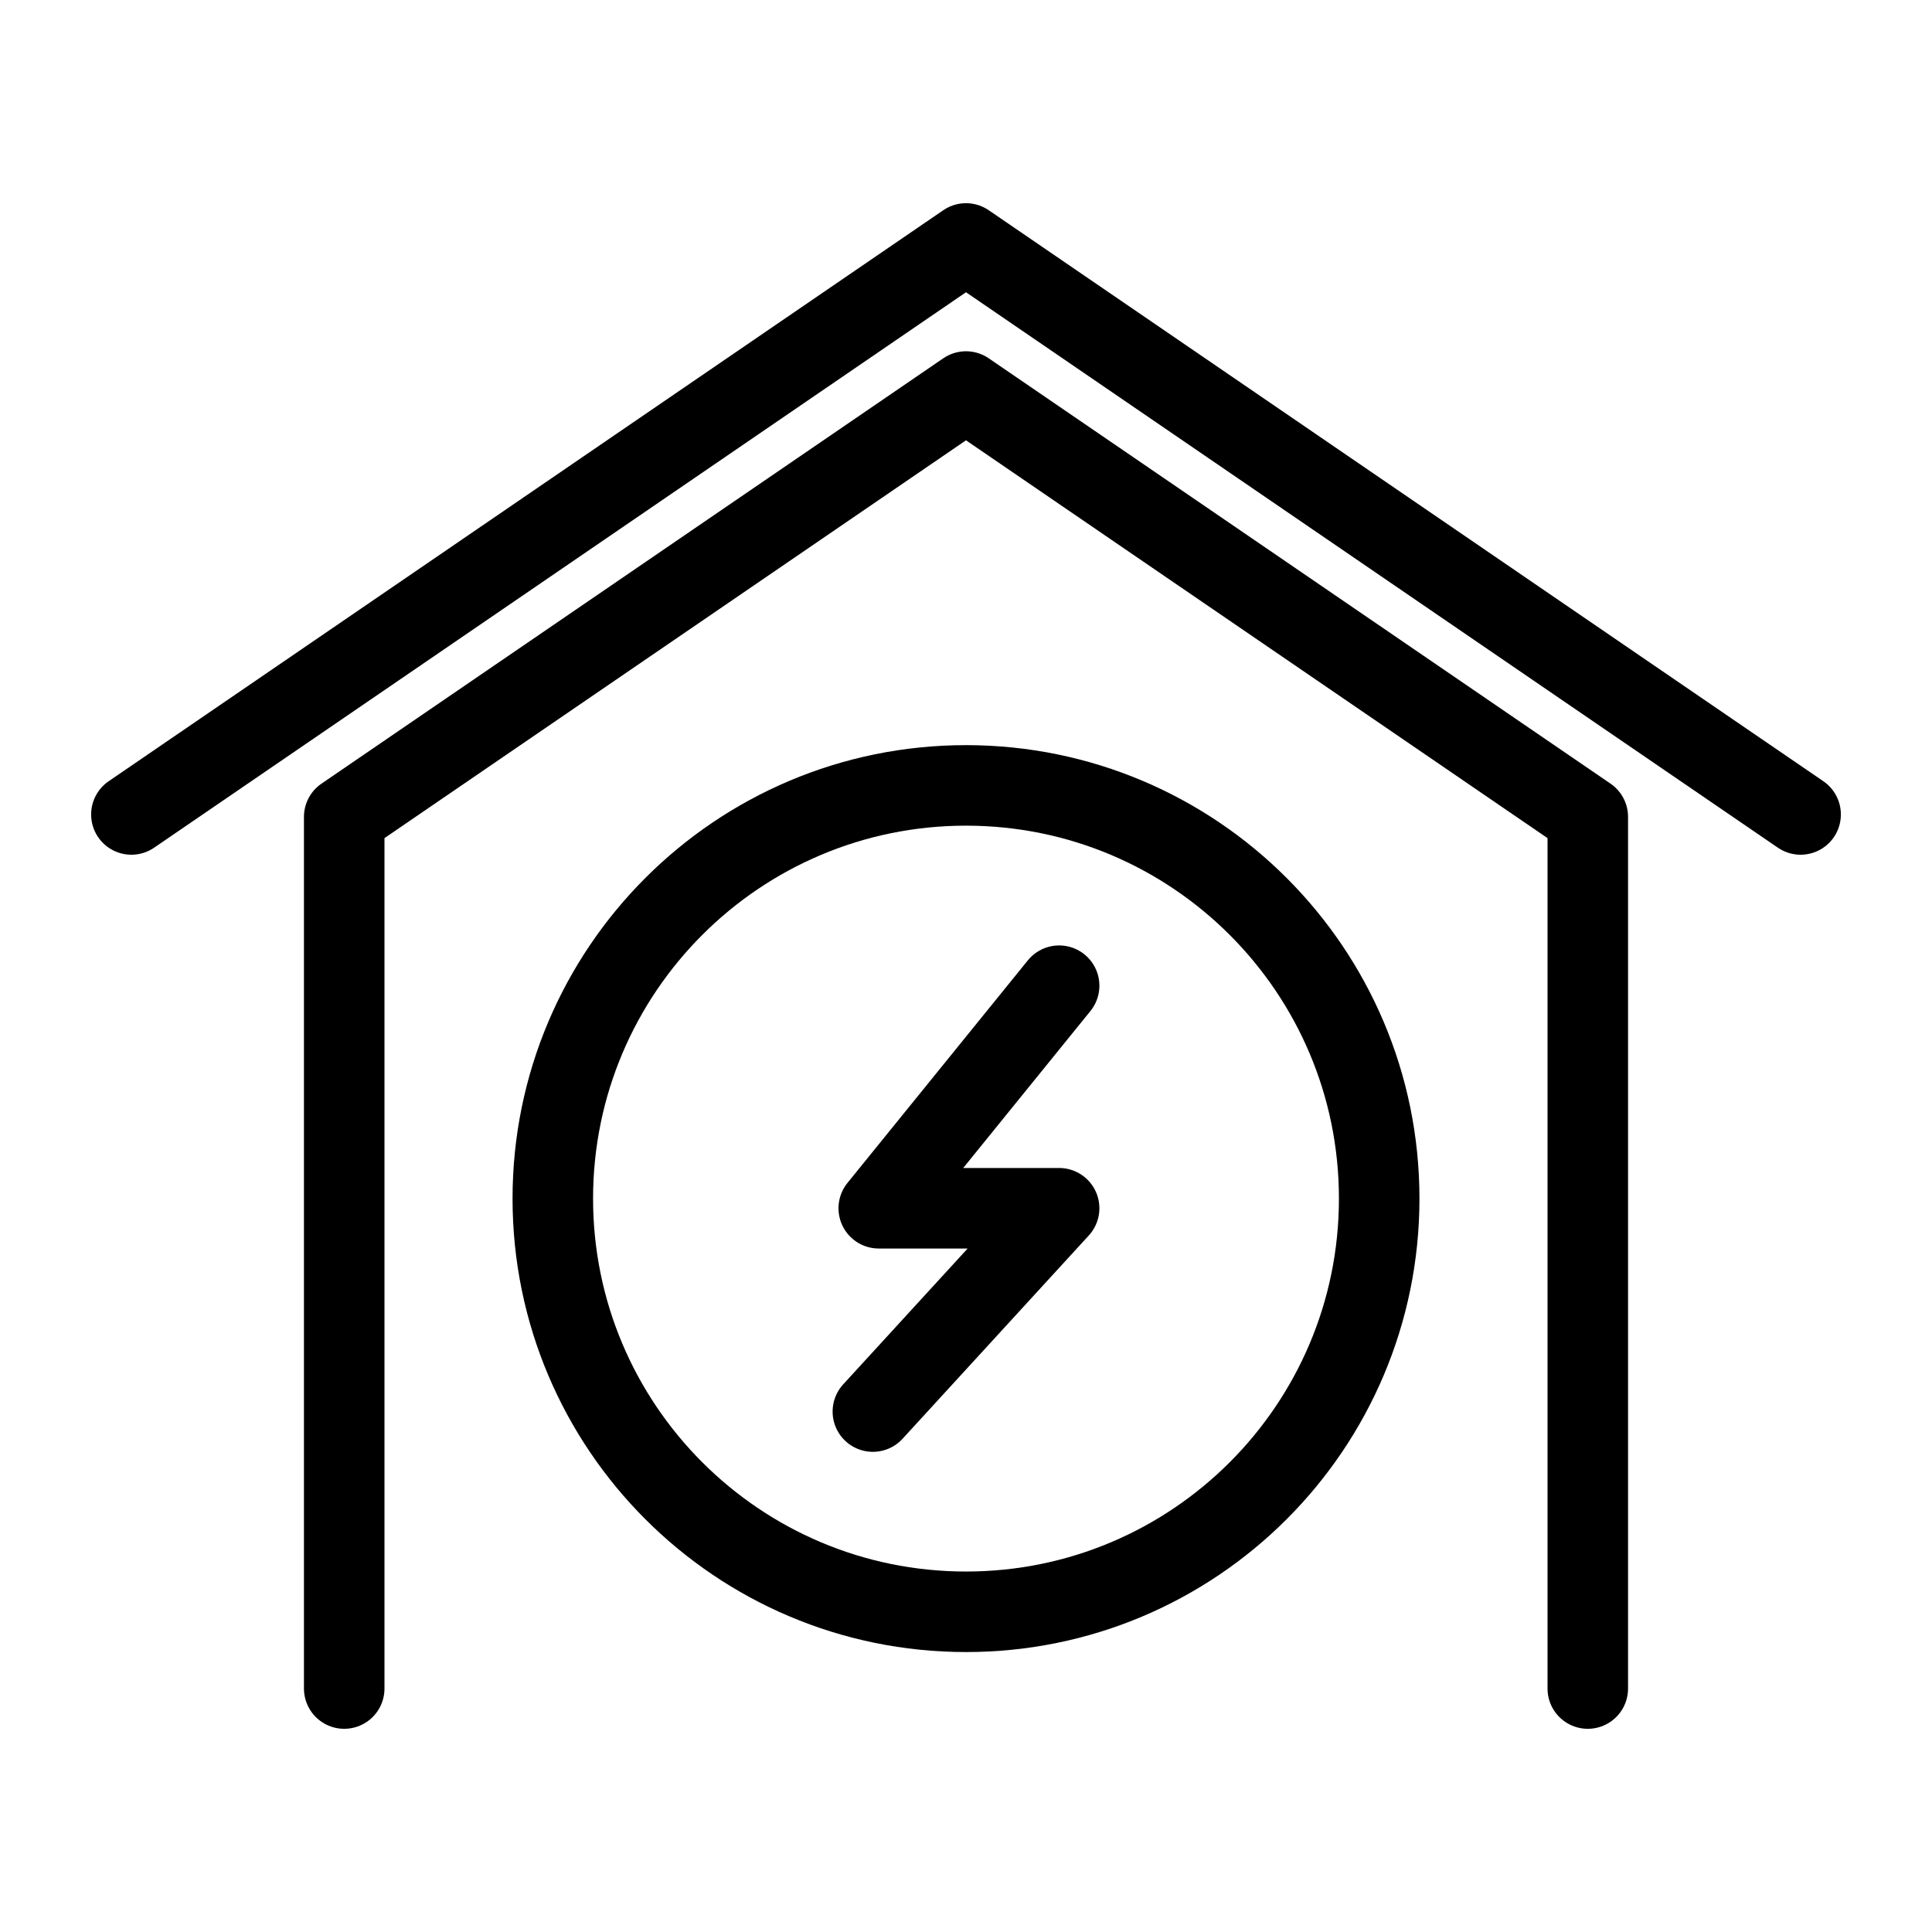
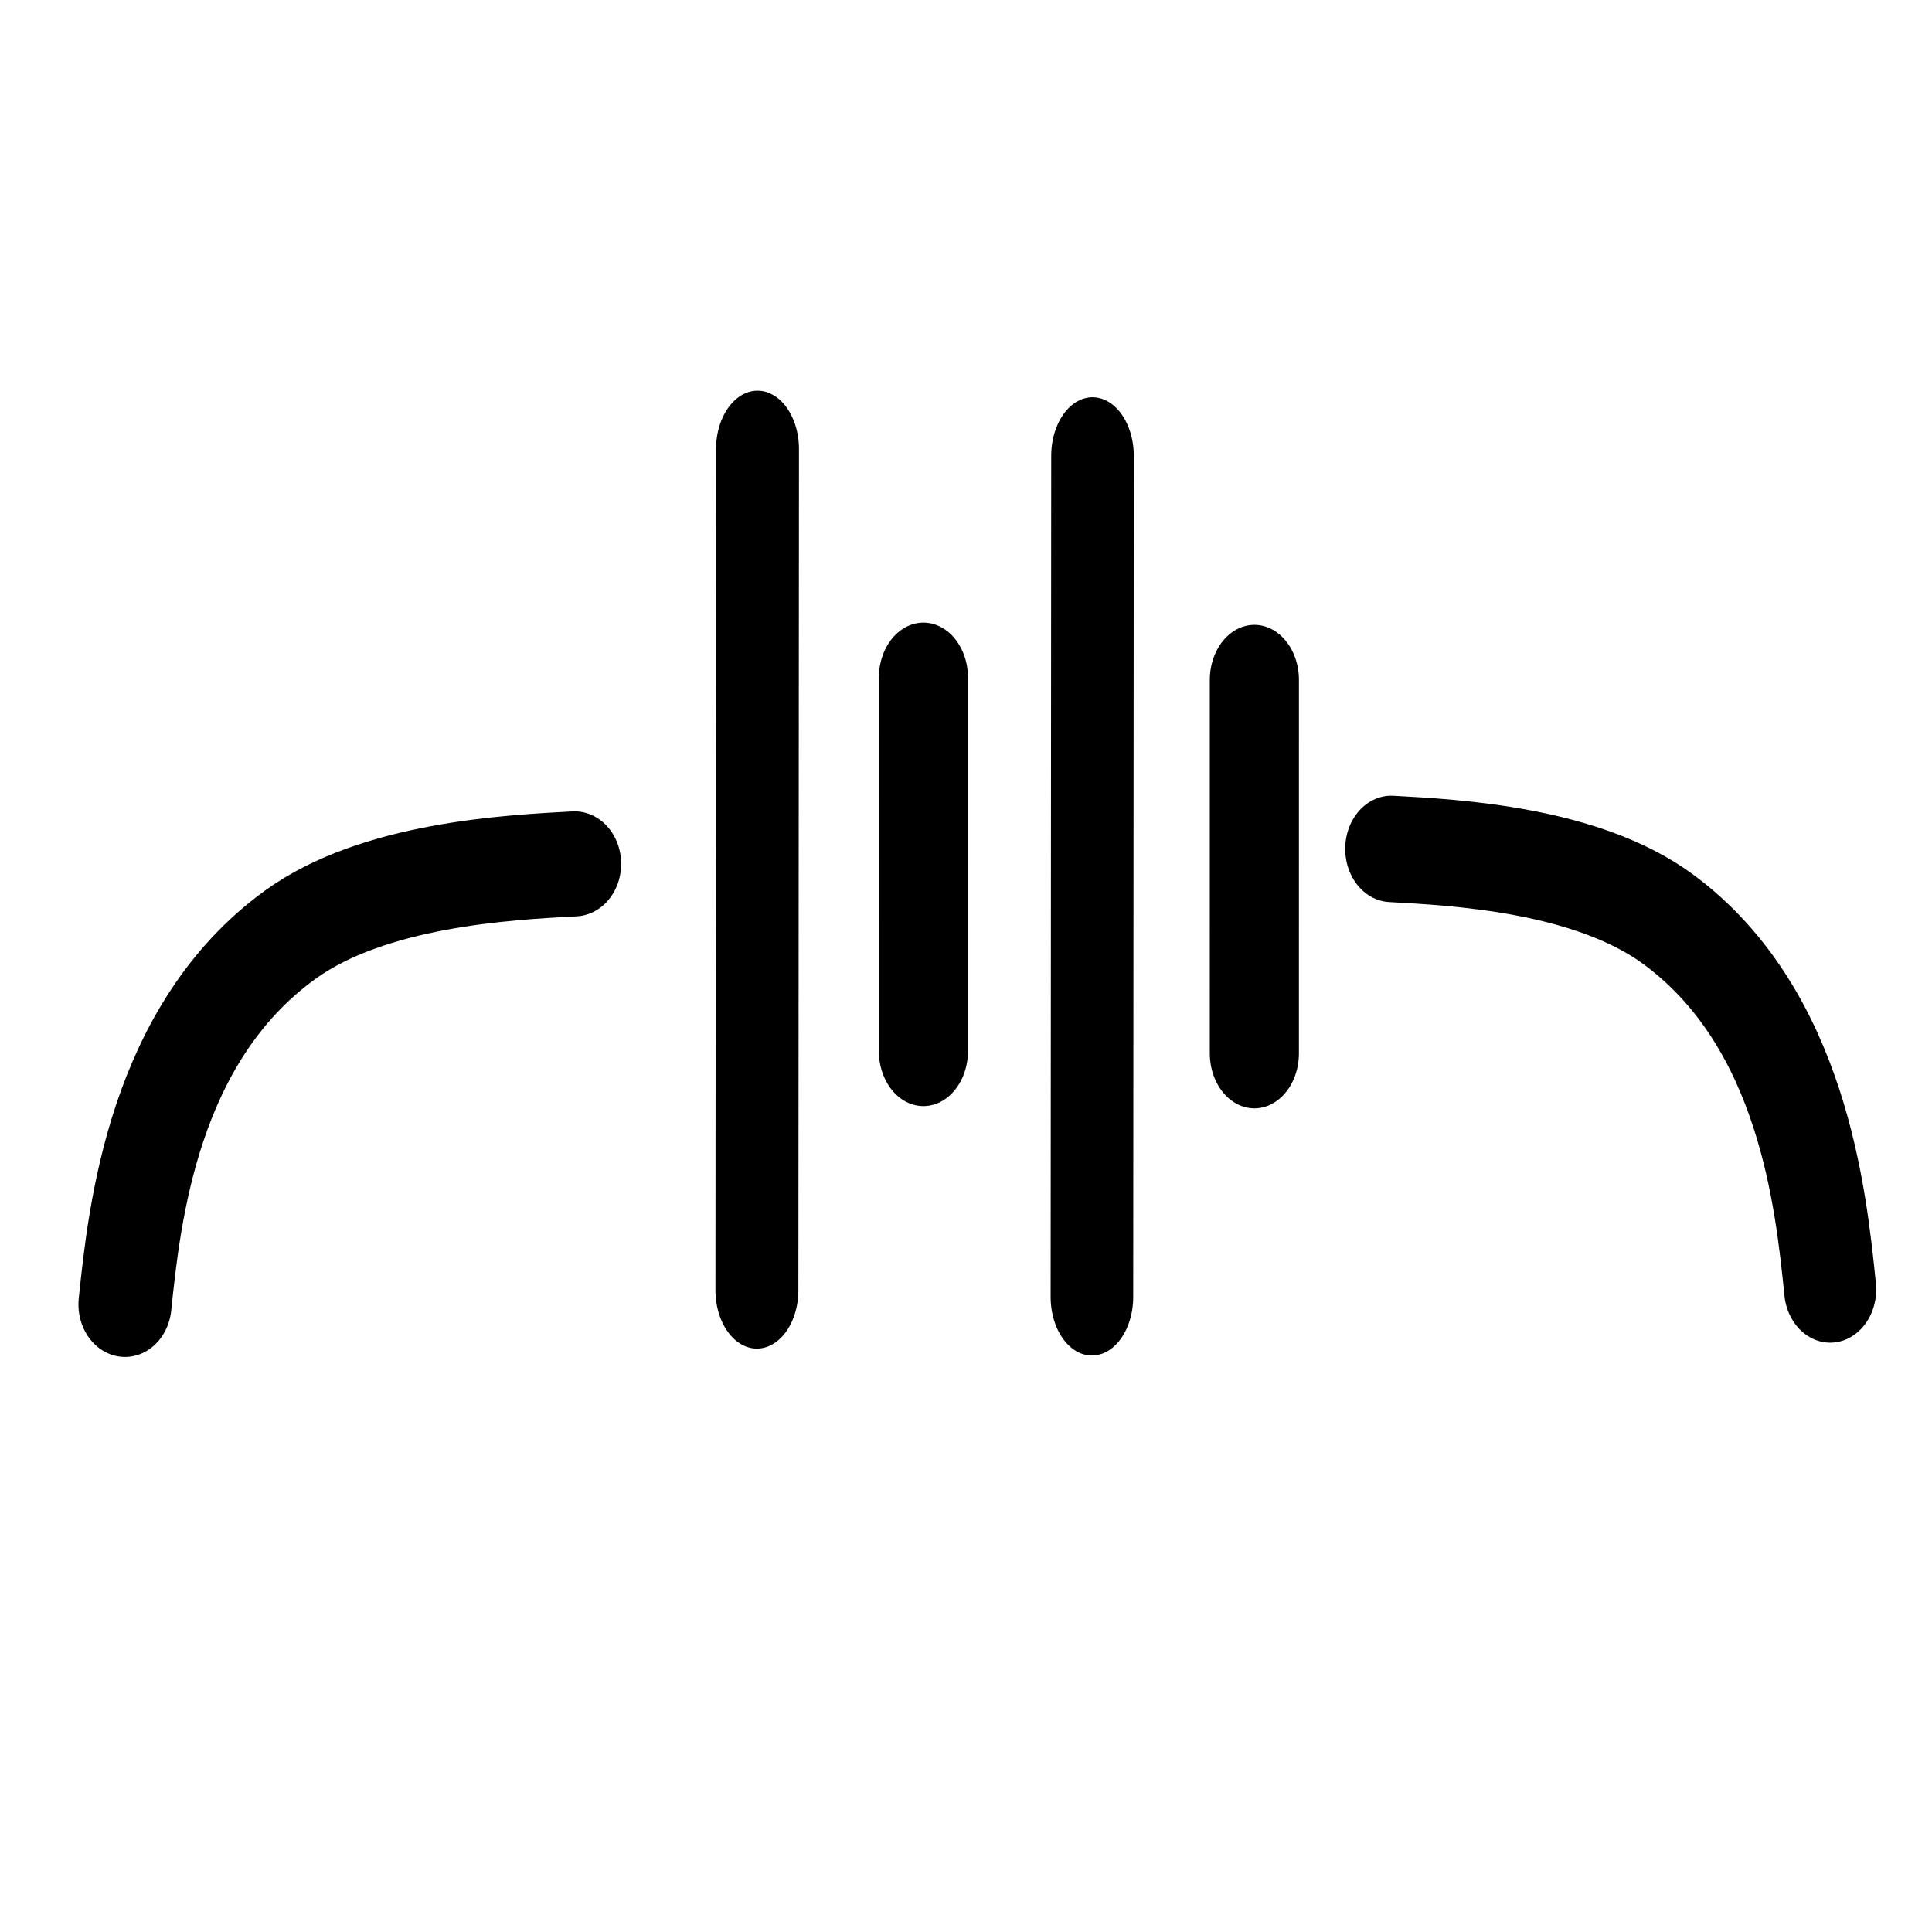
- <svg xmlns="http://www.w3.org/2000/svg" width="100%" height="100%" viewBox="0 0 960 960" version="1.1" xml:space="preserve" style="fill-rule:evenodd;clip-rule:evenodd;stroke-linecap:round;stroke-linejoin:round;">
-   <g transform="matrix(3.75,0,0,3.75,0,0)">
-     <g id="Home_Electricity_2">
-       <path d="M17.41,107.92L45.61,88.63L128,32.26L210.39,88.63L238.59,107.92" style="fill:none;fill-rule:nonzero;stroke:black;stroke-width:6px;" />
-       <path d="M45.61,223.74L45.61,108.24L128,51.88L210.39,108.24L210.39,223.74" style="fill:none;fill-rule:nonzero;stroke:black;stroke-width:10.67px;" />
-       <path d="M17.41,107.92L45.61,88.63L128,32.26L210.39,88.63L238.59,107.92" style="fill:none;fill-rule:nonzero;stroke:black;stroke-width:10.67px;" />
-       <path d="M140.34,130.61L116.44,160.1L140.34,160.1L115.66,187.04" style="fill:none;fill-rule:nonzero;stroke:black;stroke-width:10.67px;" />
-       <circle cx="128" cy="158.82" r="54.75" style="fill:none;stroke:black;stroke-width:10.67px;" />
+ <svg xmlns="http://www.w3.org/2000/svg" width="100%" height="100%" viewBox="0 0 960 960" version="1.1" xml:space="preserve" style="fill-rule:evenodd;clip-rule:evenodd;stroke-linecap:round;stroke-linejoin:round;stroke-miterlimit:1.5;">
+   <g transform="matrix(4.15188,0,0,5.13166,-62.7873,-165.388)">
+     <g transform="matrix(0.268612,0.00470613,-0.00419029,0.306352,8.34103,14.4561)">
+       <path d="M365.781,194.36L369.665,460.117" style="fill:none;stroke:black;stroke-width:36.95px;" />
+     </g>
+     <g transform="matrix(0.266634,0.00470613,-0.00415943,0.306352,49.1513,15.1087)">
+       <path d="M365.781,194.36L369.665,460.117" style="fill:none;stroke:black;stroke-width:37.06px;" />
+     </g>
+     <g transform="matrix(0.266665,0.00100884,-0.00100884,0.266665,8.2691,25.5413)">
+       <path d="M441.15,269.484L441.655,405.047" style="fill:none;stroke:black;stroke-width:40px;" />
+     </g>
+     <g transform="matrix(0.266665,0.00100884,-0.00100884,0.266665,47.8779,25.7588)">
+       <path d="M441.15,269.484L441.655,405.047" style="fill:none;stroke:black;stroke-width:40px;" />
+     </g>
+     <g transform="matrix(0.285183,0,0,0.266667,-5.00795,23.8951)">
+       <path d="M654.431,339.495C681.895,340.78 736.825,343.35 770.934,365.223C827.083,401.228 834.785,466.724 838.636,499.472" style="fill:none;stroke:black;stroke-width:38.64px;" />
+     </g>
+     <g transform="matrix(-0.292124,0,0,0.266667,275.067,25.3443)">
+       <path d="M654.431,339.495C681.895,340.78 736.825,343.35 770.934,365.223C827.083,401.228 834.785,466.724 838.636,499.472" style="fill:none;stroke:black;stroke-width:38.14px;" />
    </g>
  </g>
</svg>
